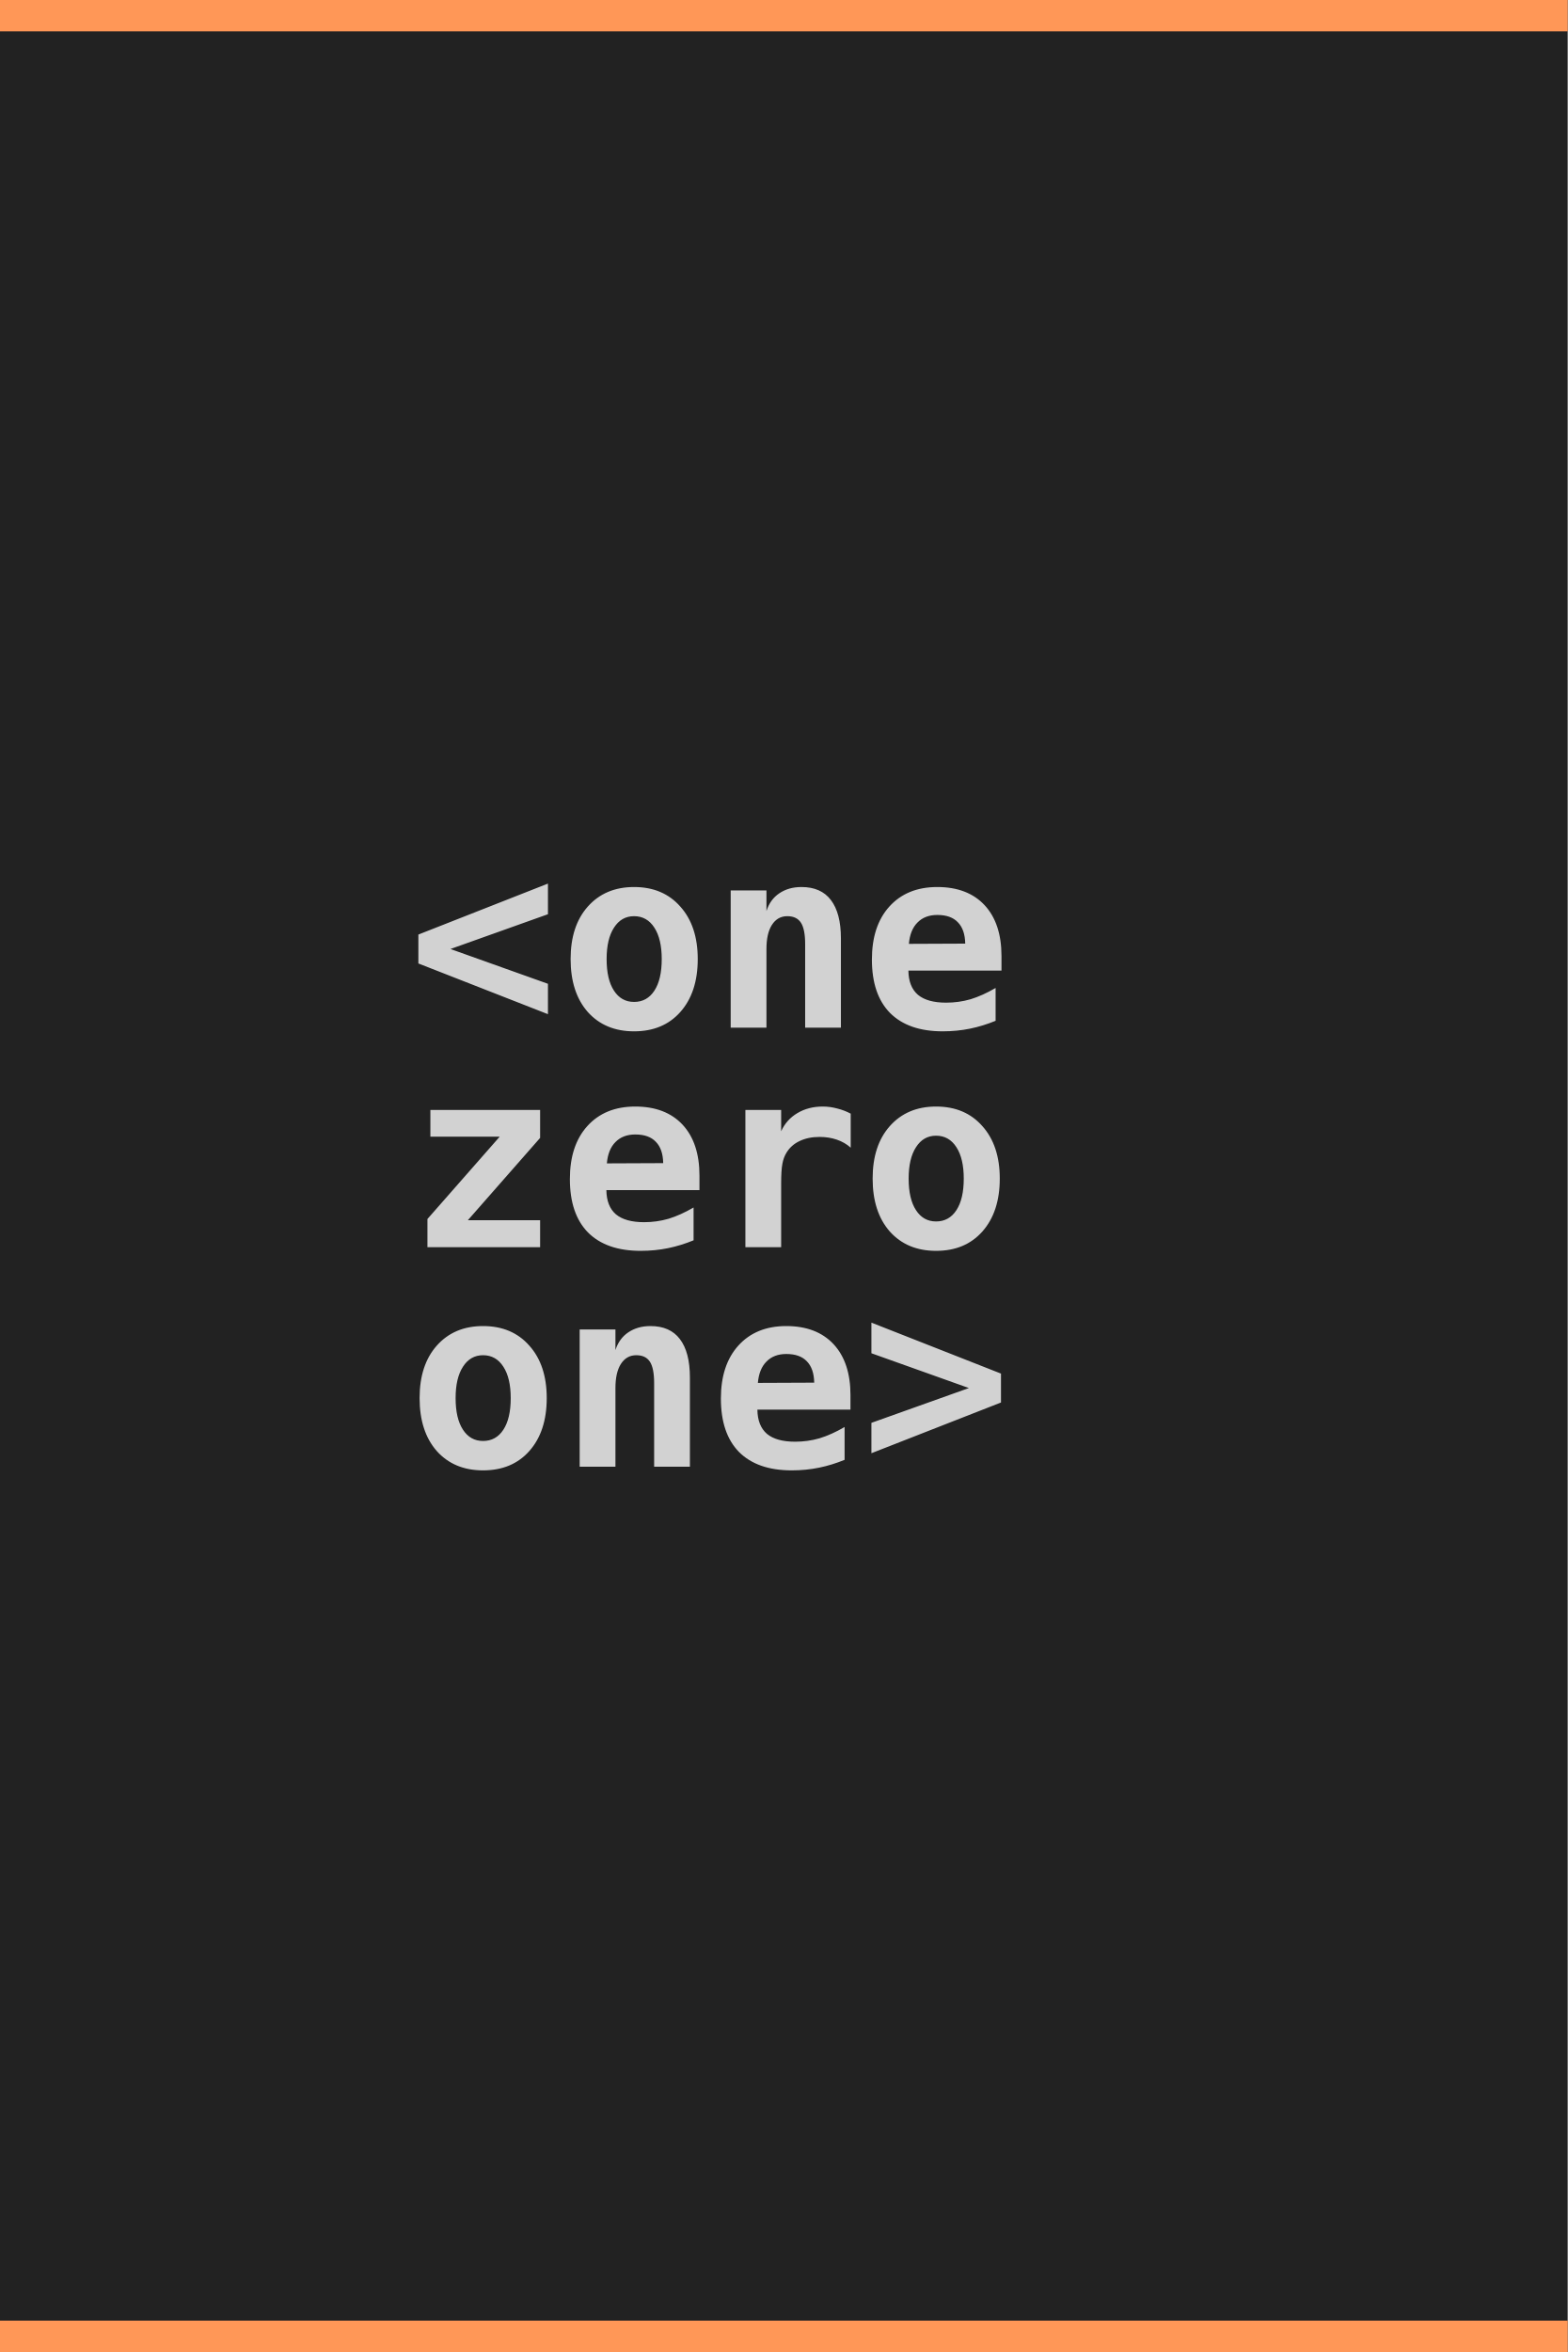
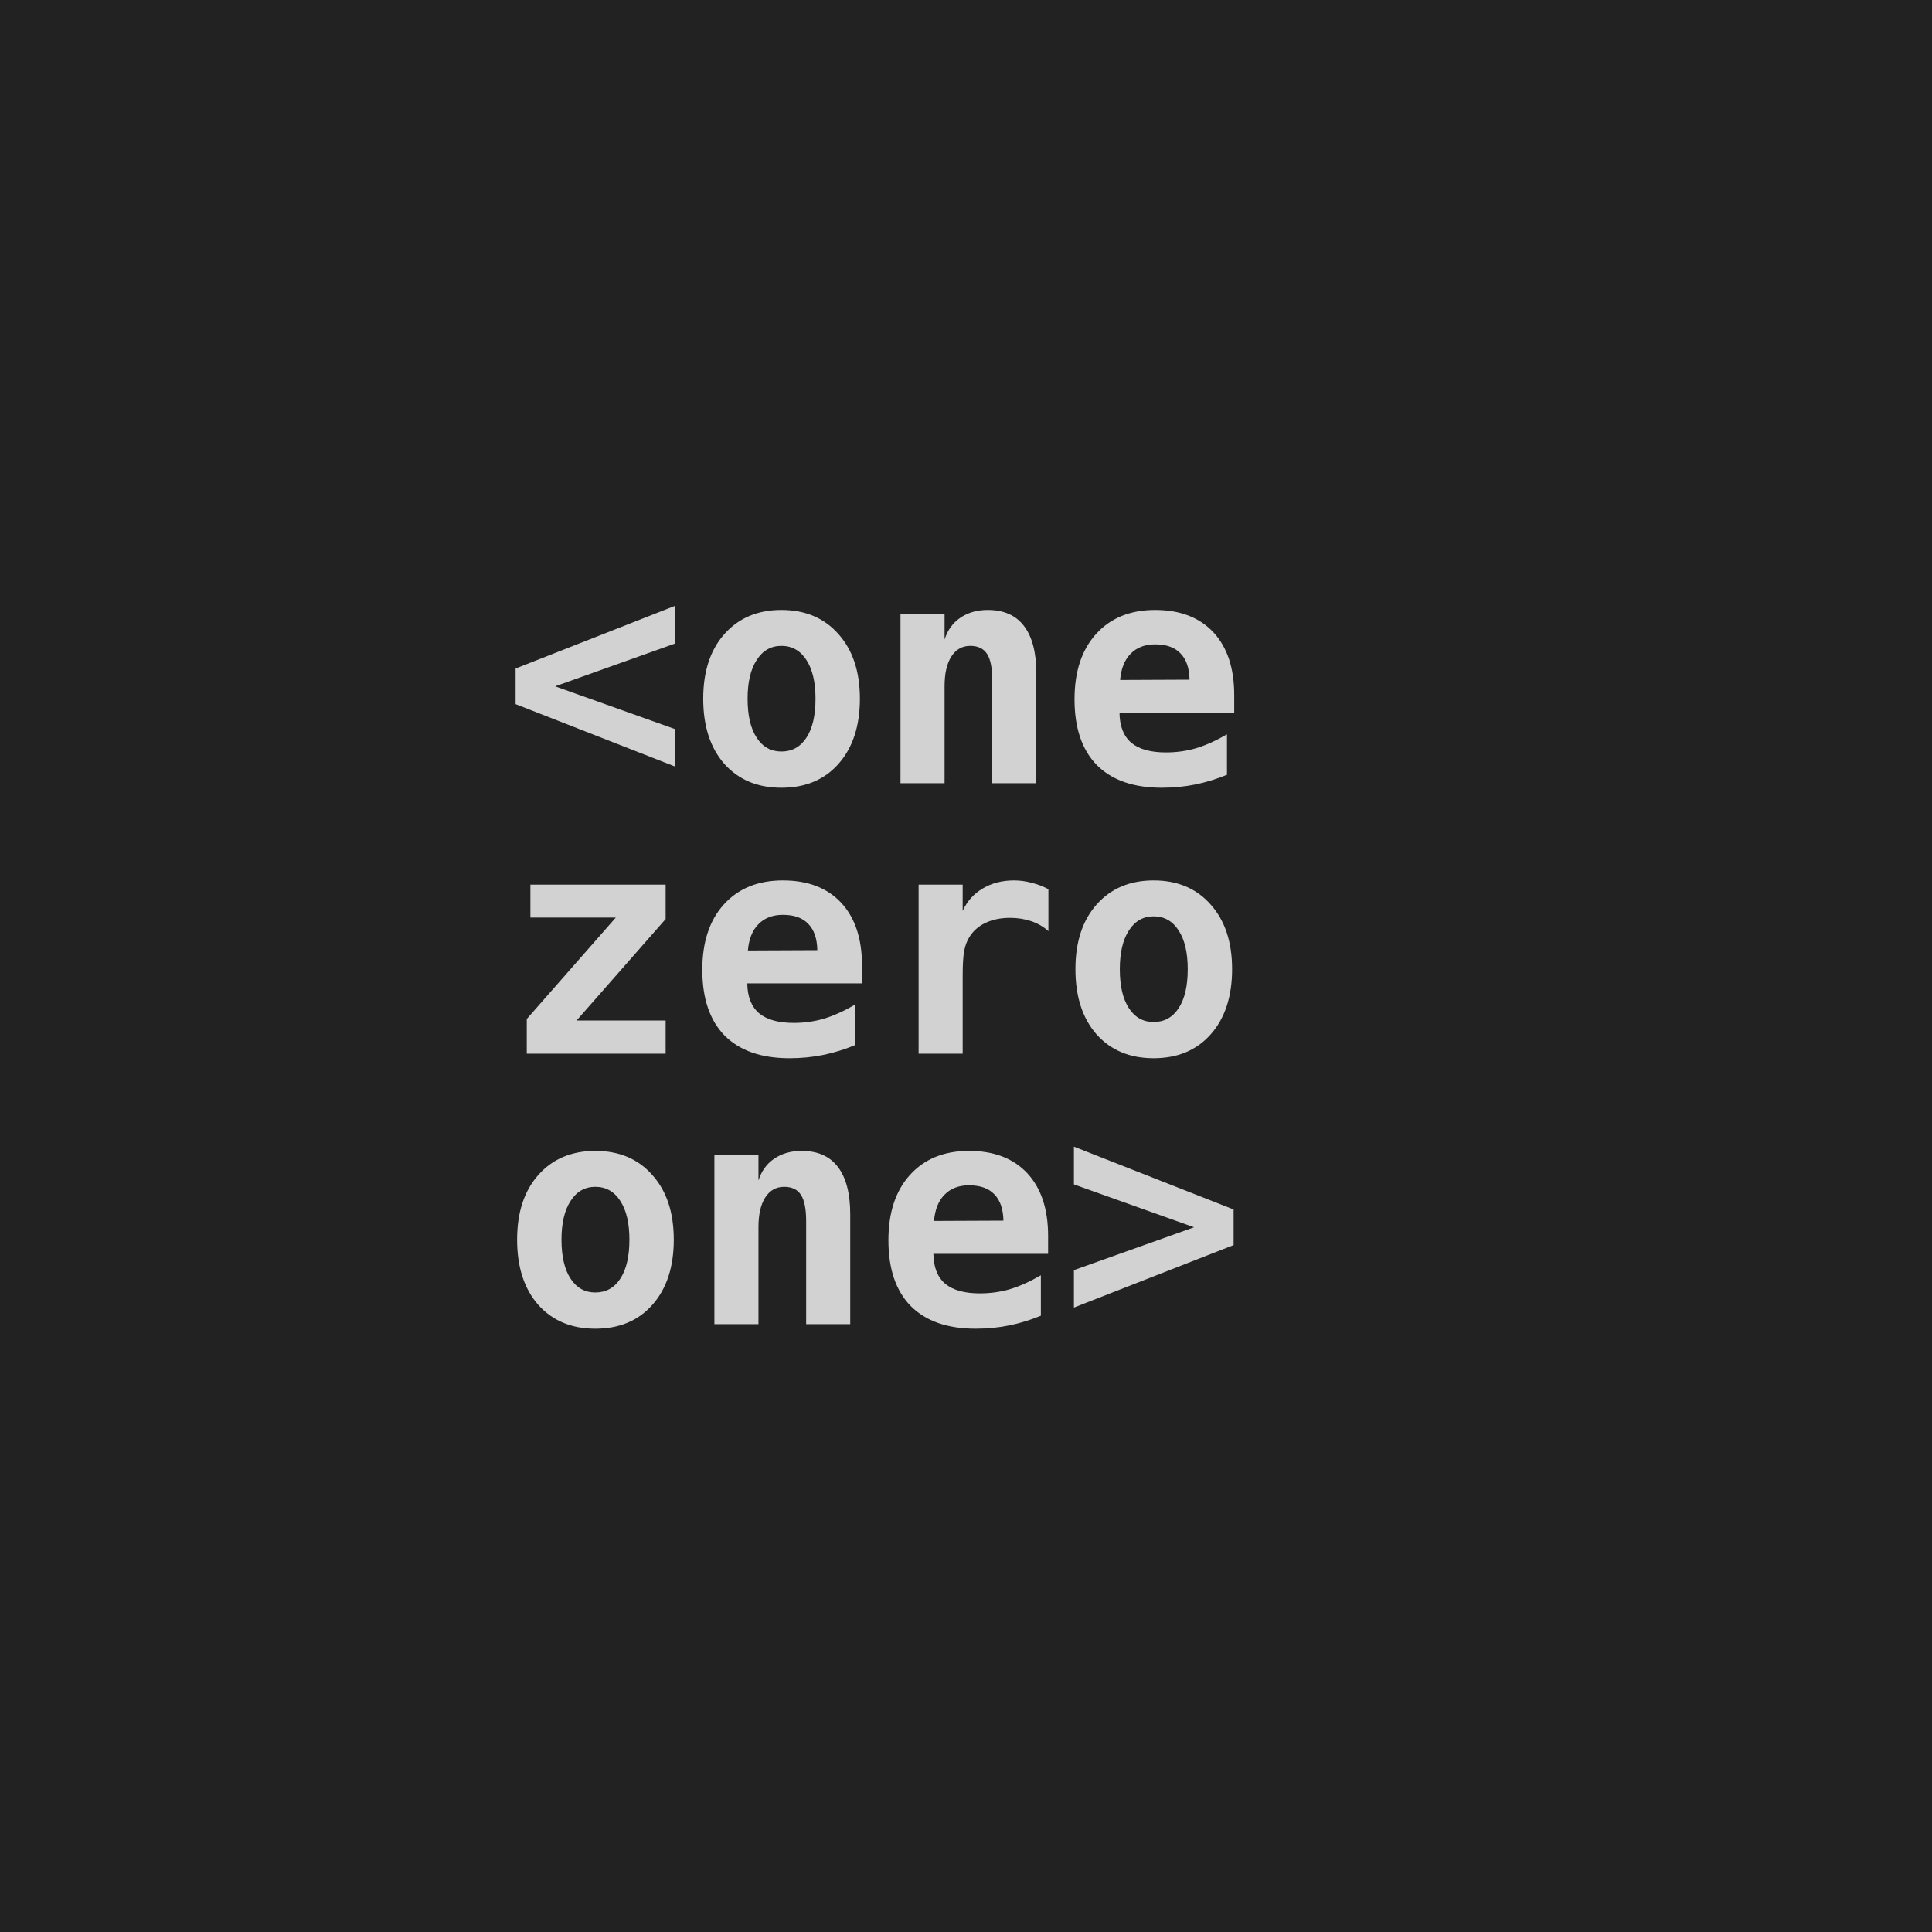
- <svg xmlns="http://www.w3.org/2000/svg" viewBox="0 0 100 150">
-   <rect x="0" y="0" width="100" height="150" style="fill:#222;" />
+ <svg xmlns="http://www.w3.org/2000/svg" viewBox="0 0 100 100">
+   <rect x="0" y="0" width="100" height="100" style="fill:#222;" />
  <g style="fill:#d2d2d2;font:bold 16px monospace;">
-     <text x="26" y="61" textLength="48" style="dominant-baseline:middle;">&lt;one</text>
-     <text x="26" y="75" textLength="48" style="dominant-baseline:middle;">zero</text>
-     <text x="26" y="89" textLength="48" style="dominant-baseline:middle;">one&gt;</text>
+     <text x="26" y="36" textLength="48" style="dominant-baseline:middle;">&lt;one</text>
+     <text x="26" y="50" textLength="48" style="dominant-baseline:middle;">zero</text>
+     <text x="26" y="64" textLength="48" style="dominant-baseline:middle;">one&gt;</text>
  </g>
-   <path d="M0 150H100M0 0H100" style="stroke:#ff9757;stroke-width:4;" />
</svg>
